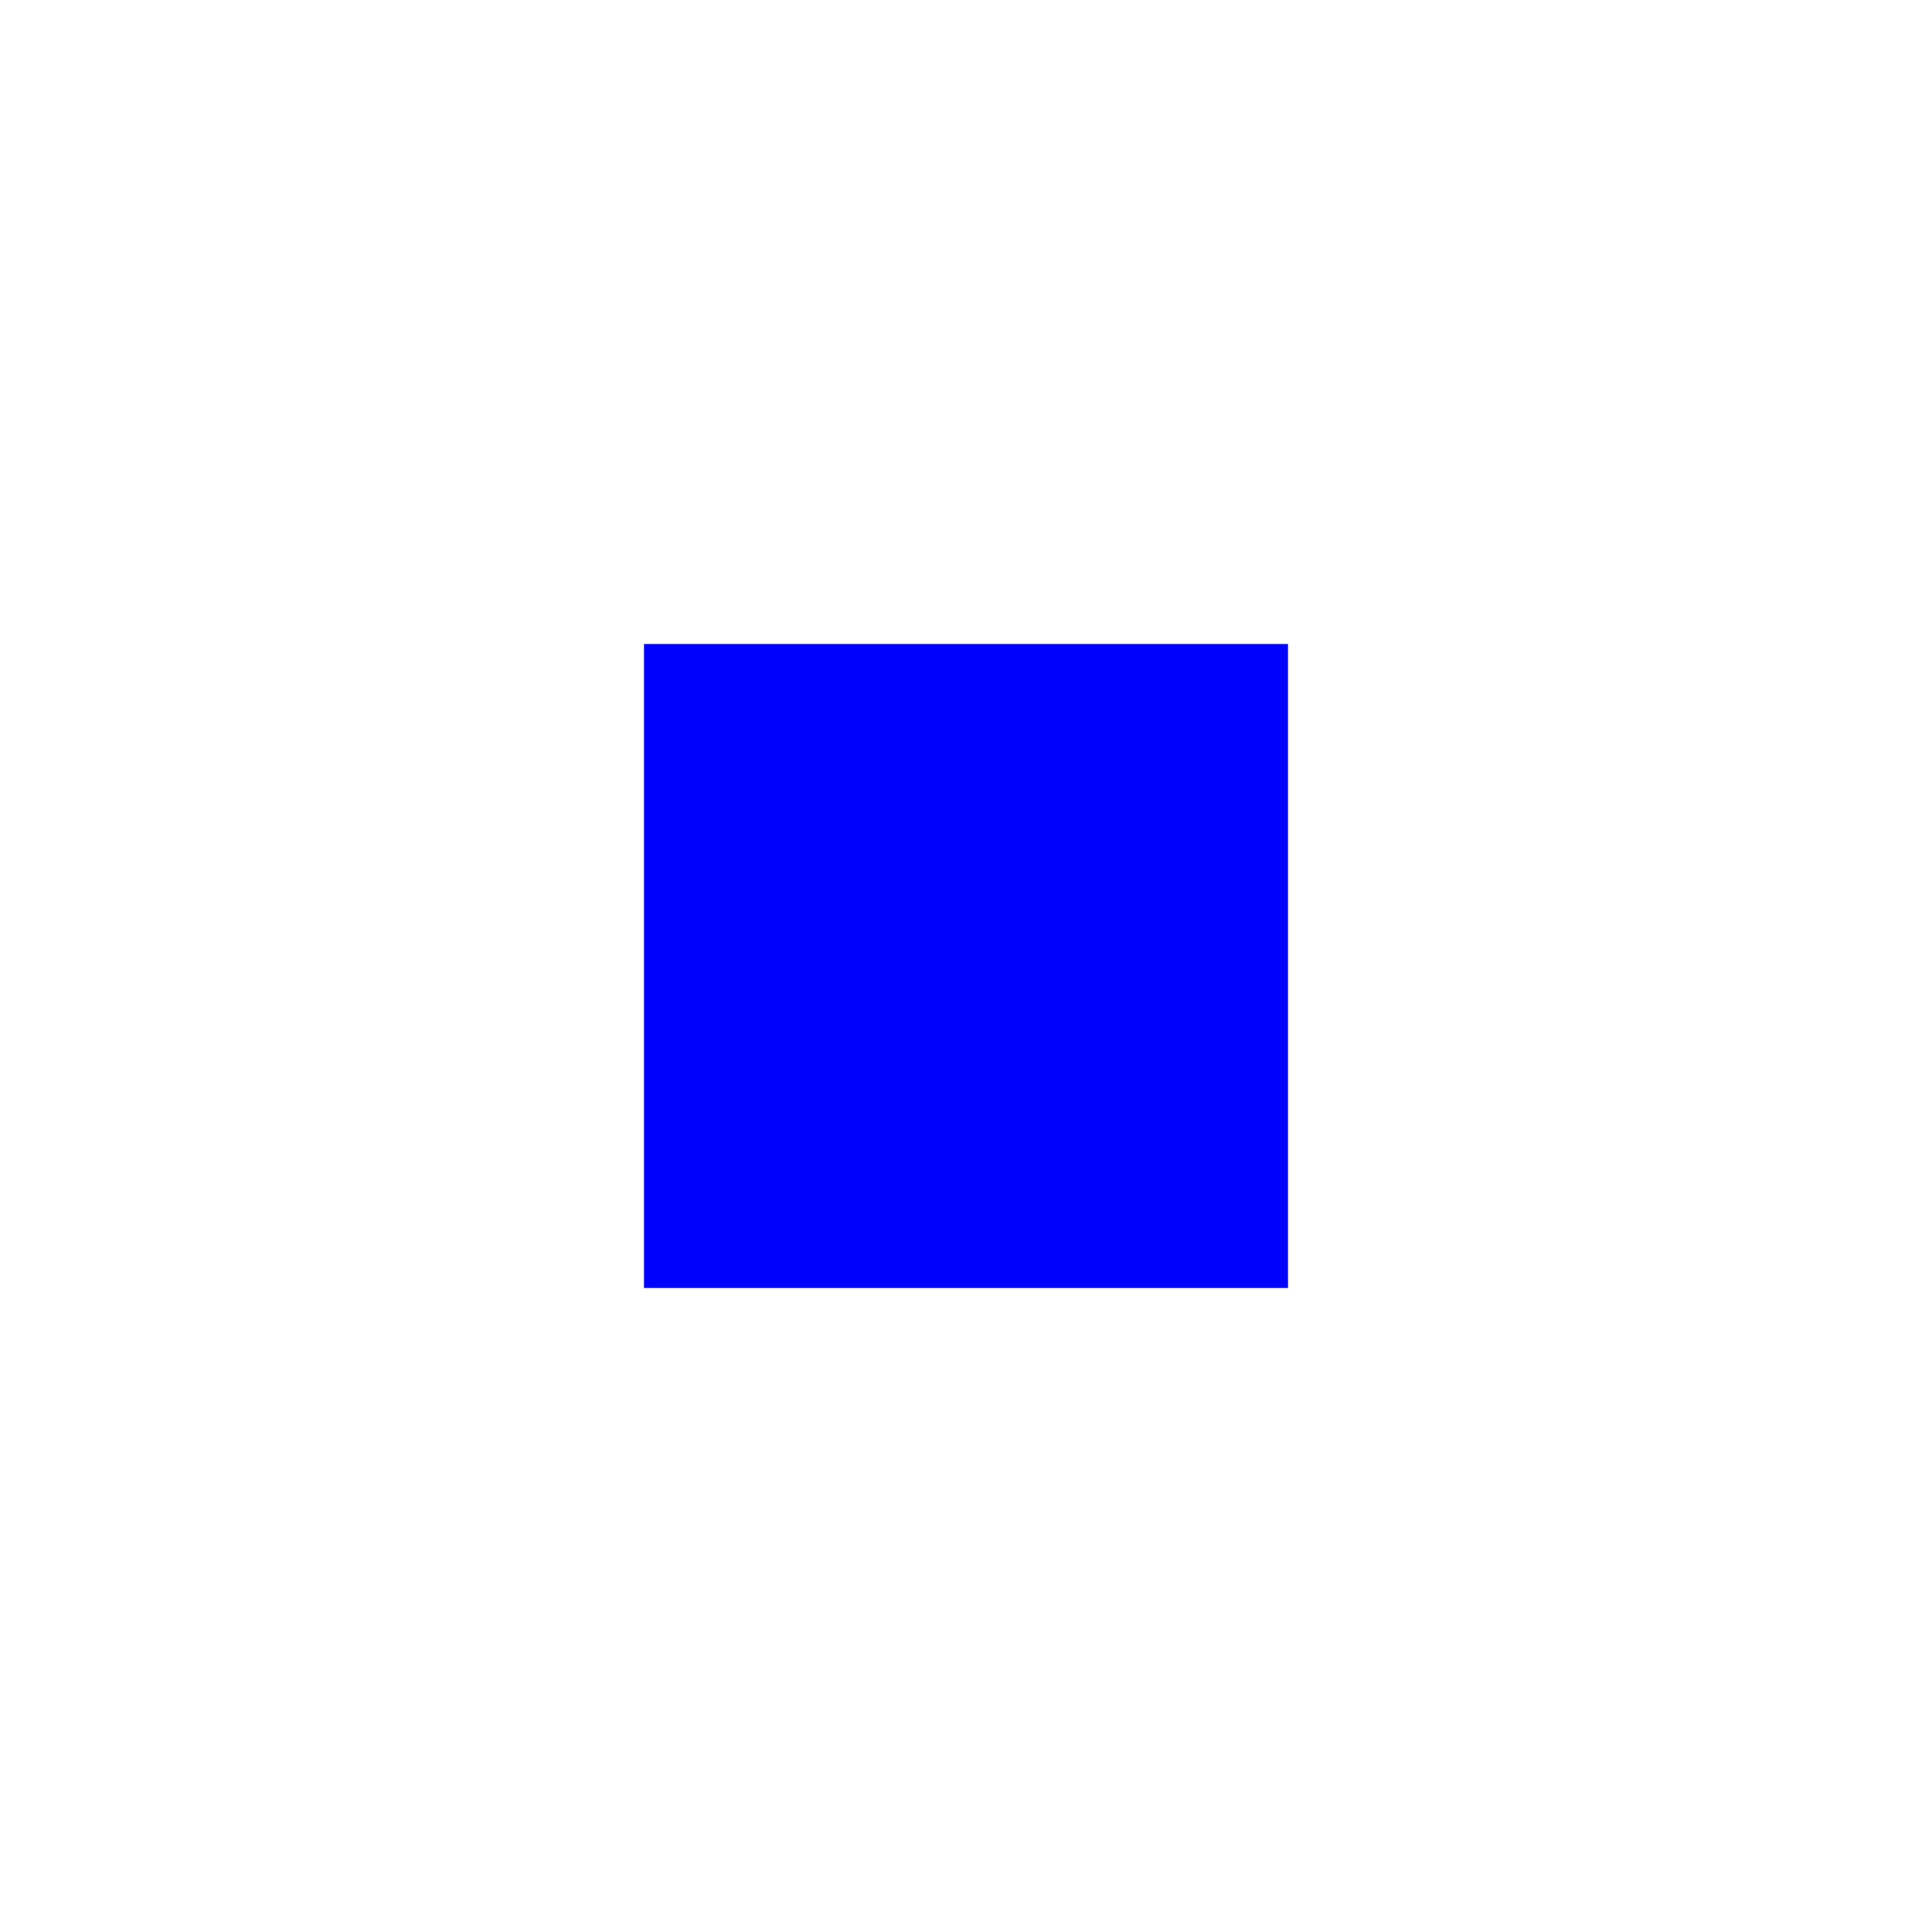
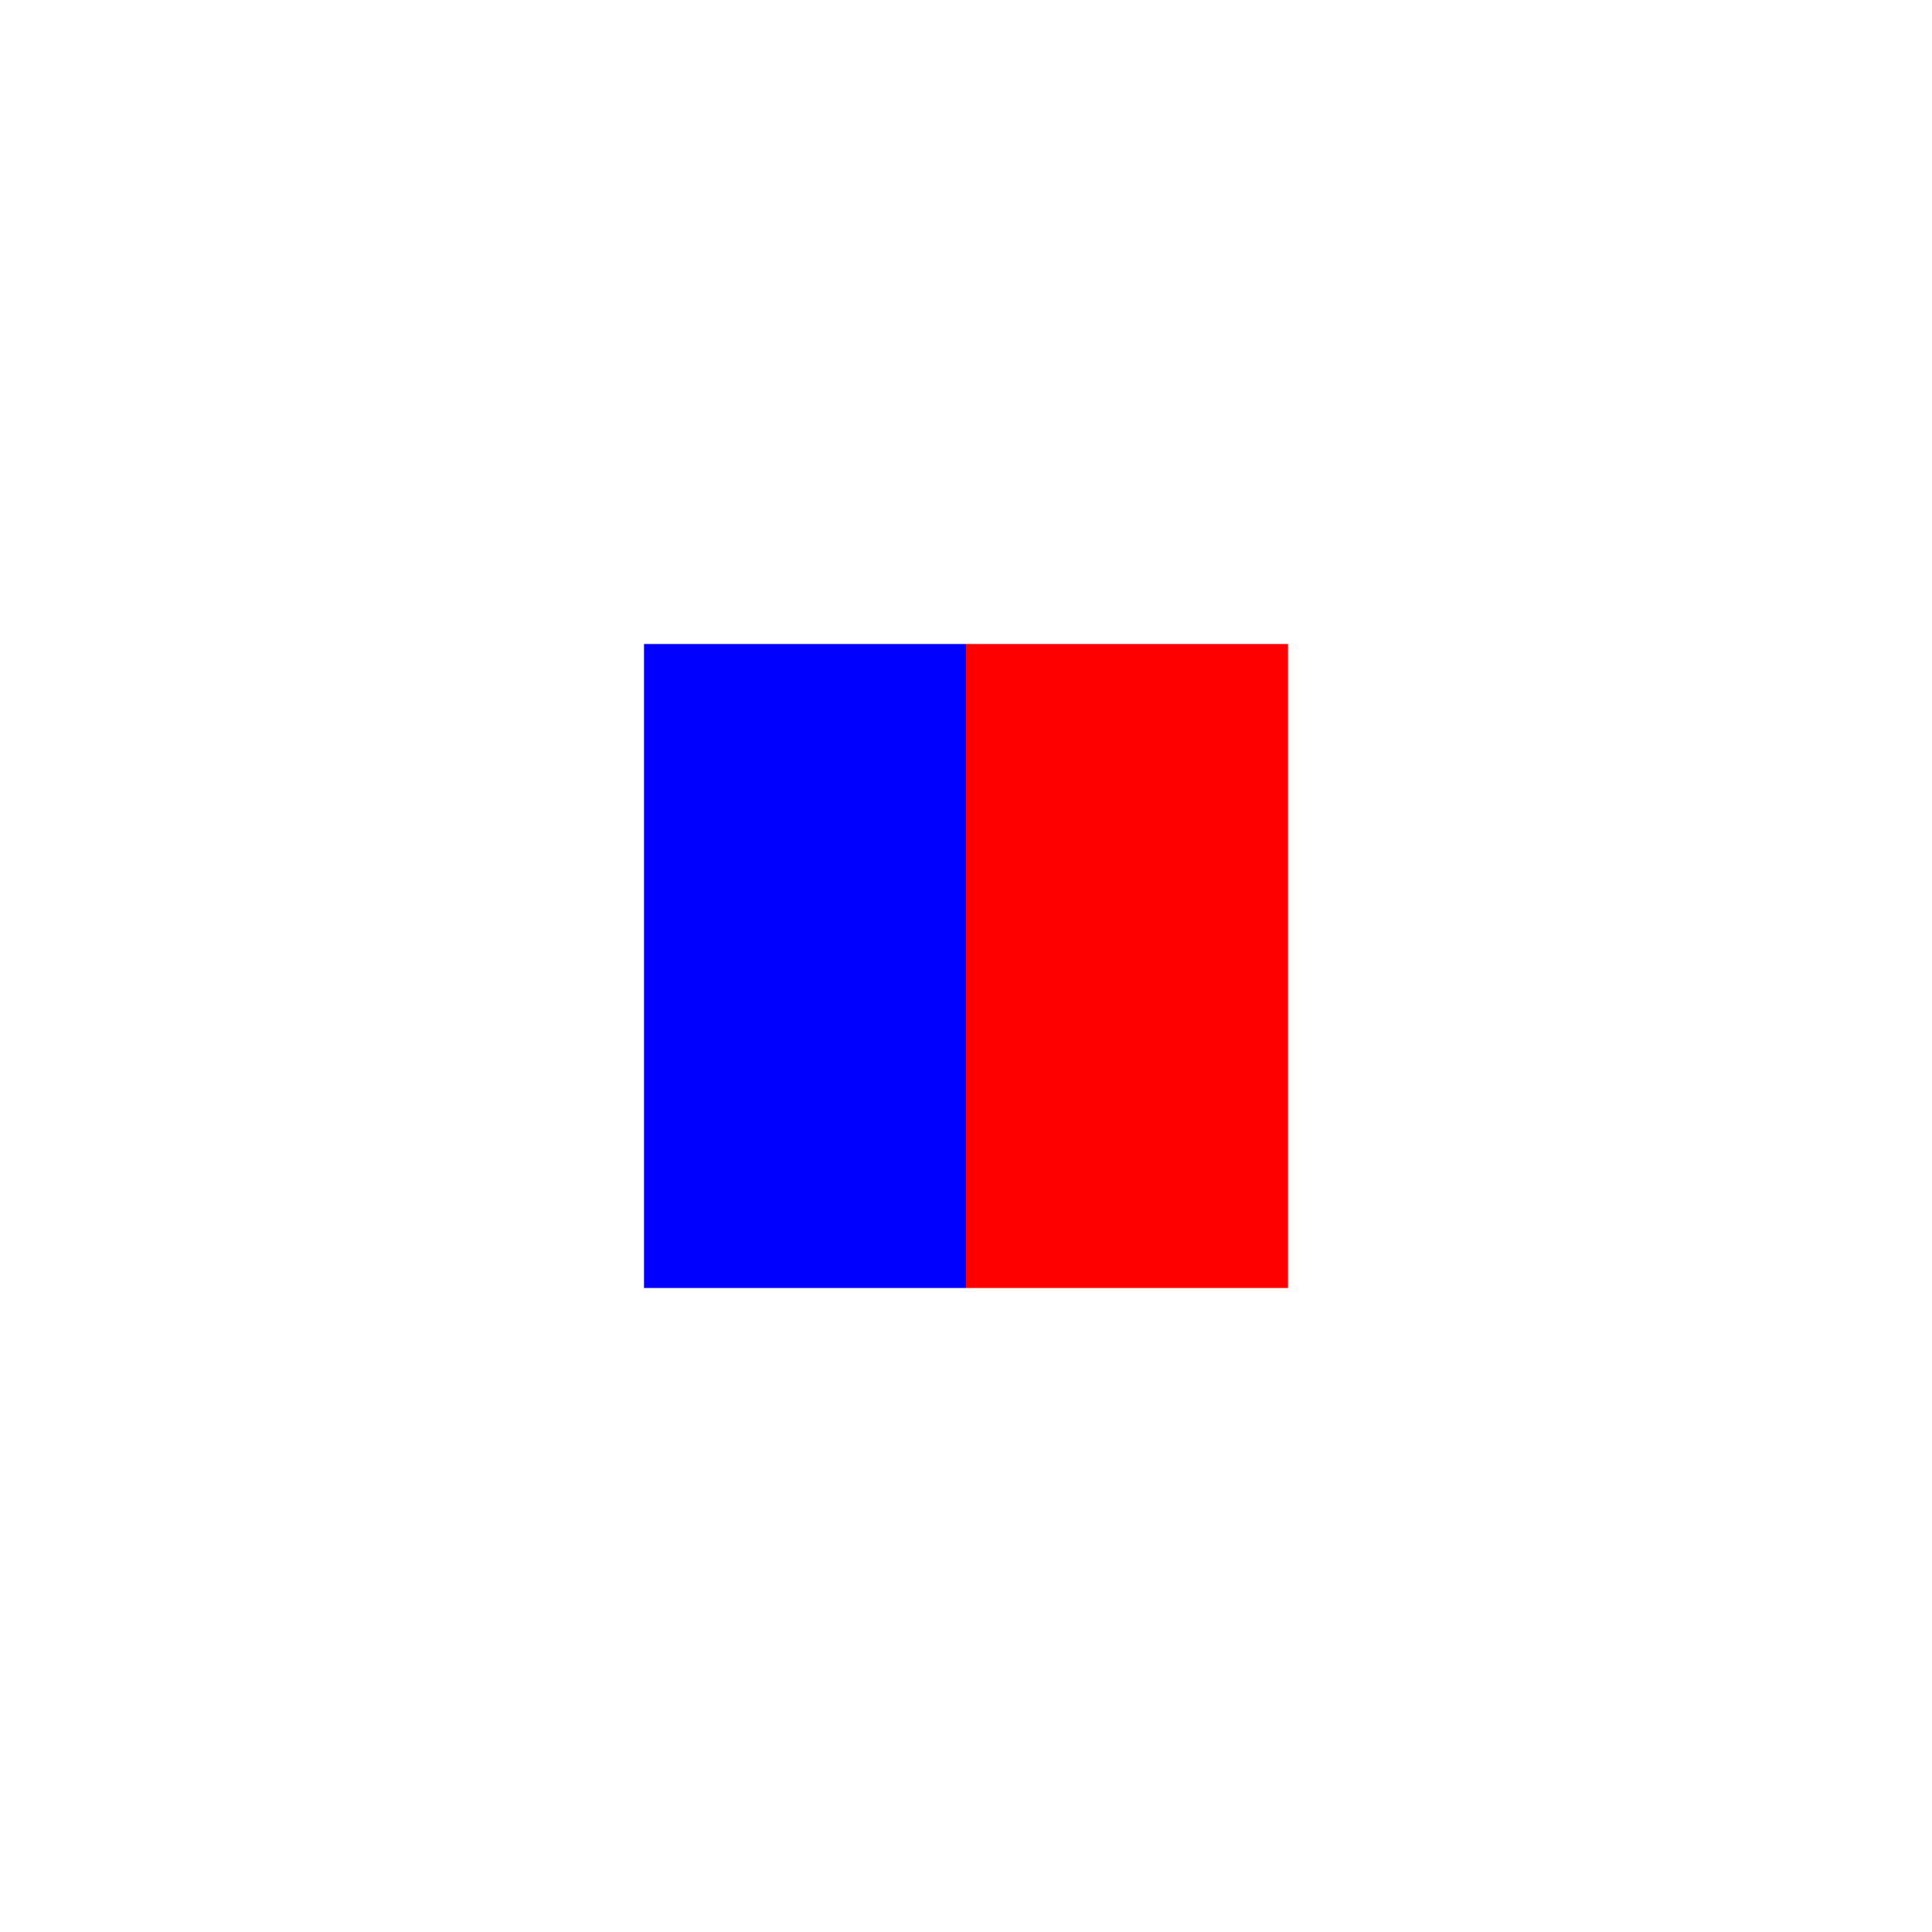
- <svg xmlns="http://www.w3.org/2000/svg" id="svg3" version="1.1" height="300mm" width="300mm">
-   <defs id="defs7" />
-   <rect id="square" fill="#0000ff" height="100mm" width="100mm" y="377.953" x="377.953" />
+ <svg xmlns="http://www.w3.org/2000/svg" id="svg4" version="1.1" height="300mm" width="300mm">
+   <defs id="defs8" />
+   <rect id="square-blue" fill="#0000ff" height="100mm" width="50mm" y="377.953" x="377.953" />
+   <rect id="square-red" fill="#ff0000" height="100mm" width="50mm" y="377.953" x="566.929" />
</svg>
